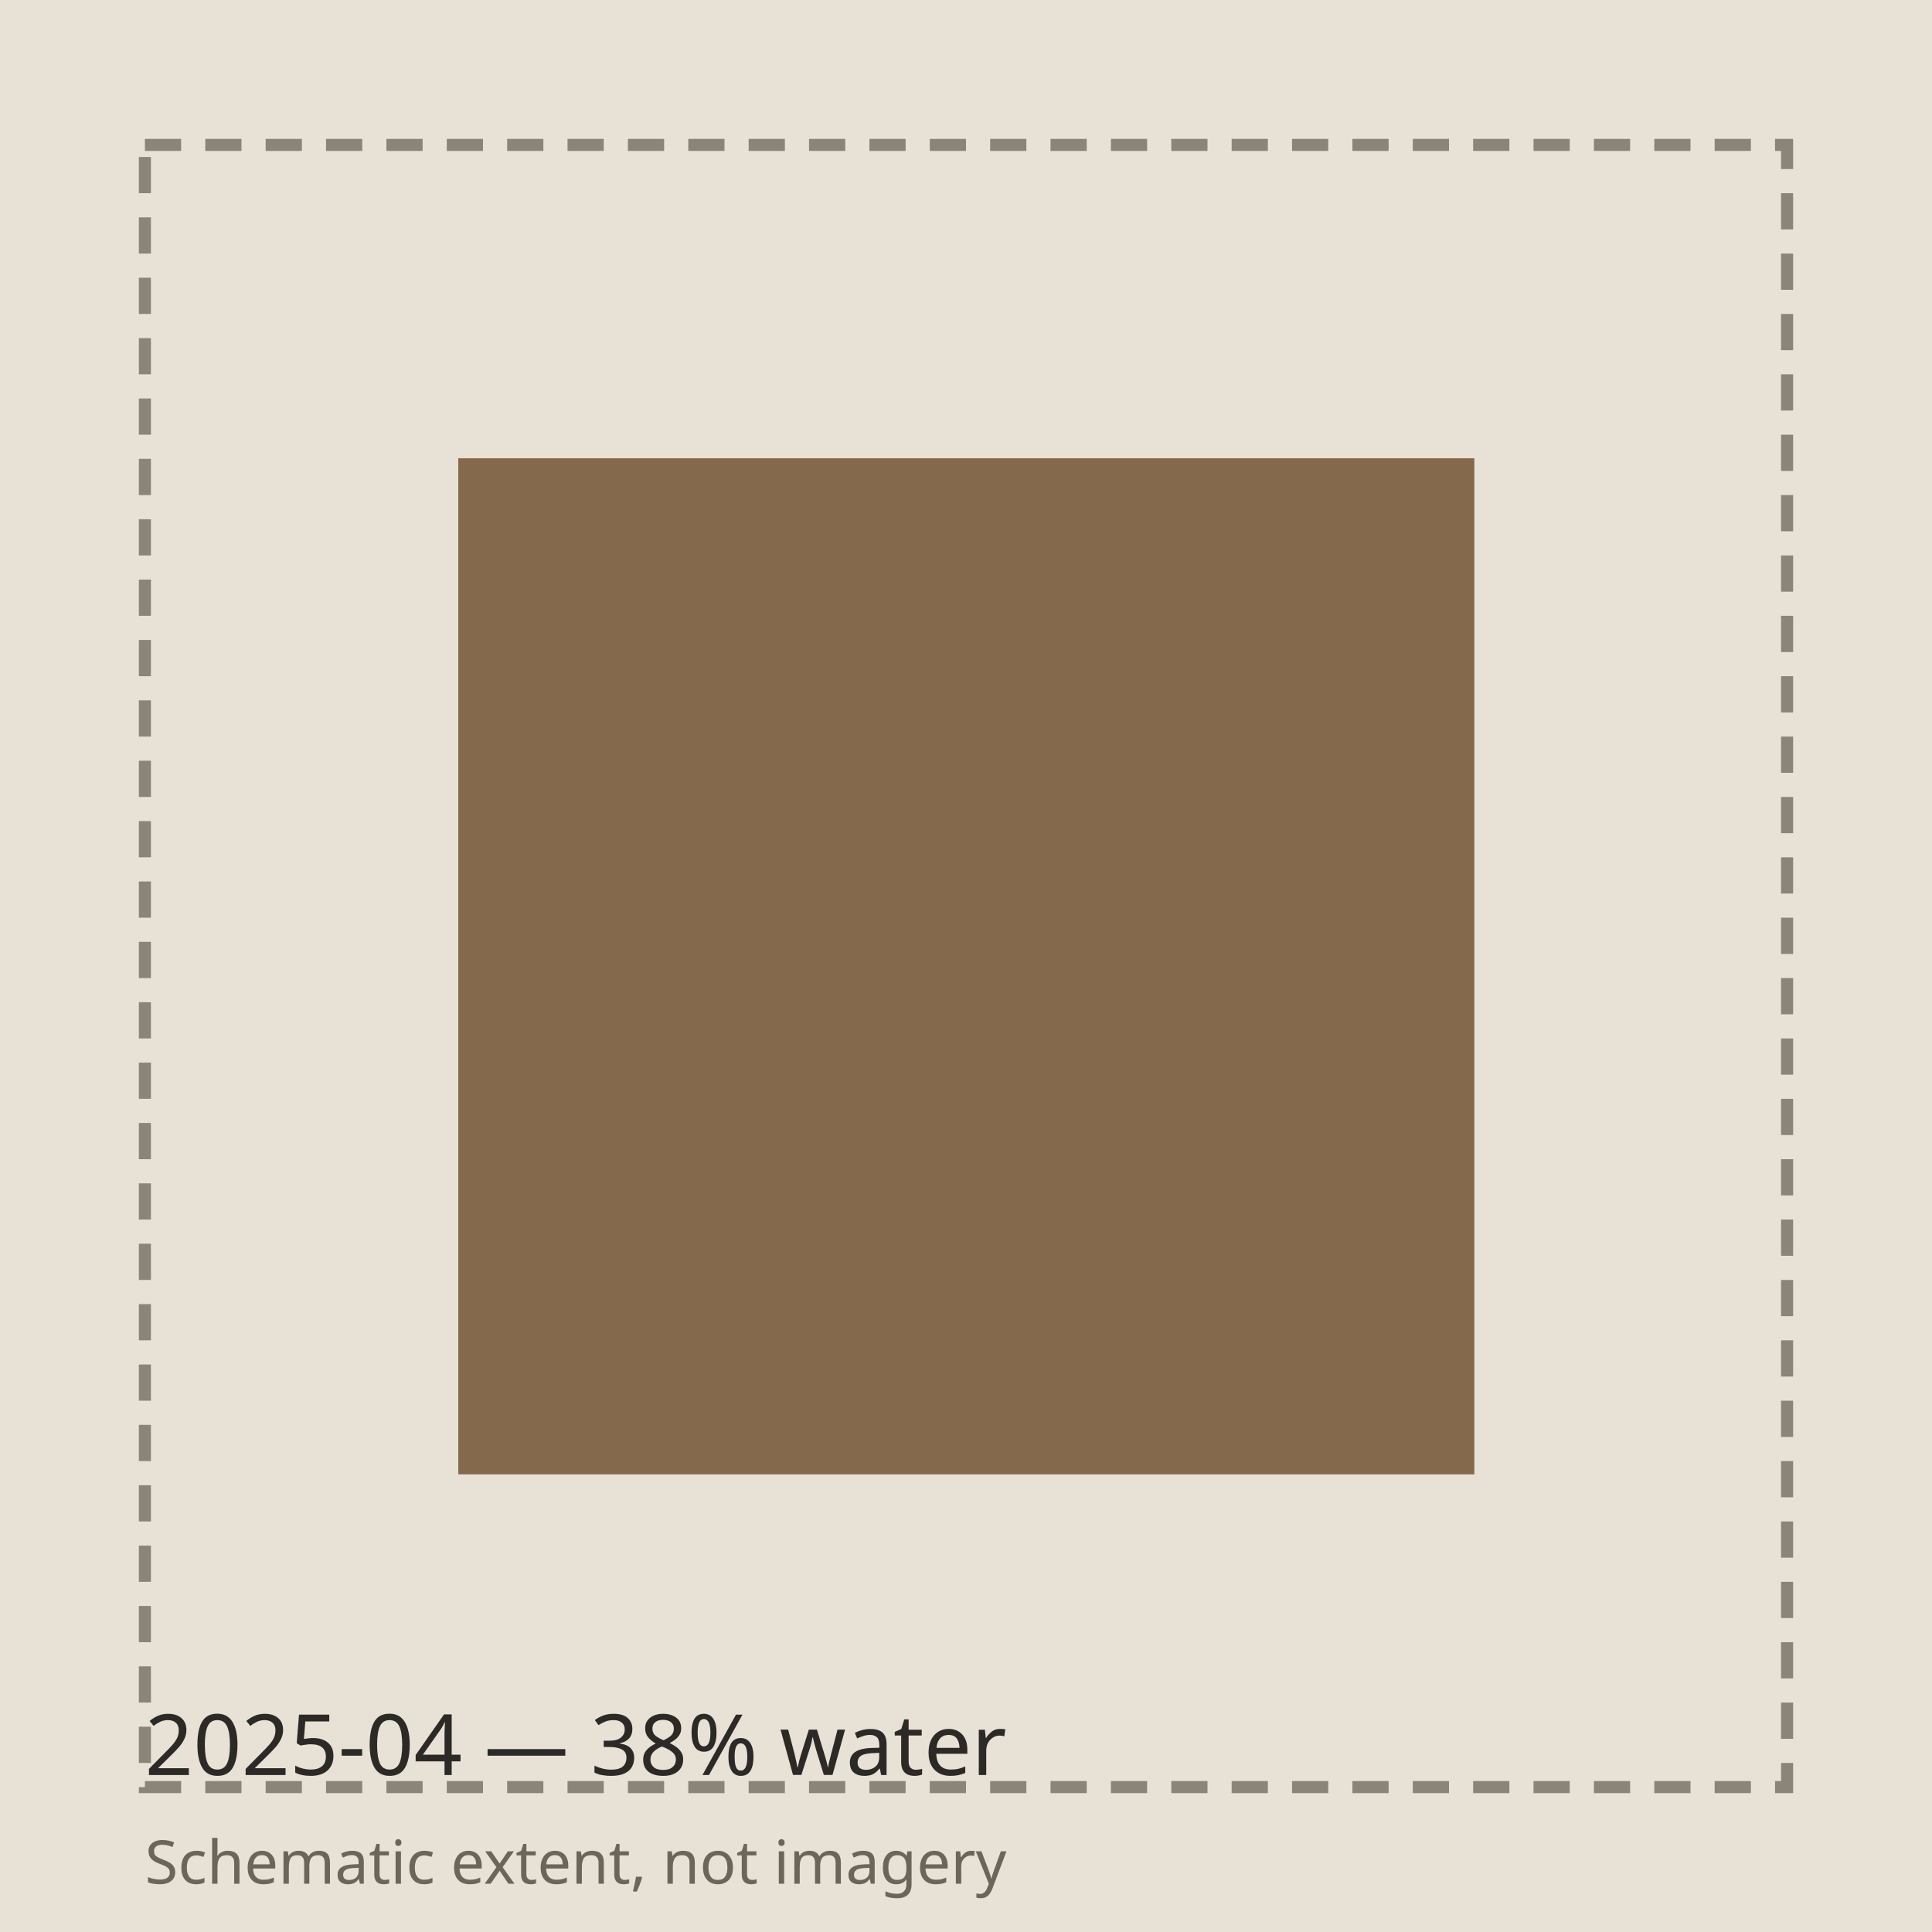
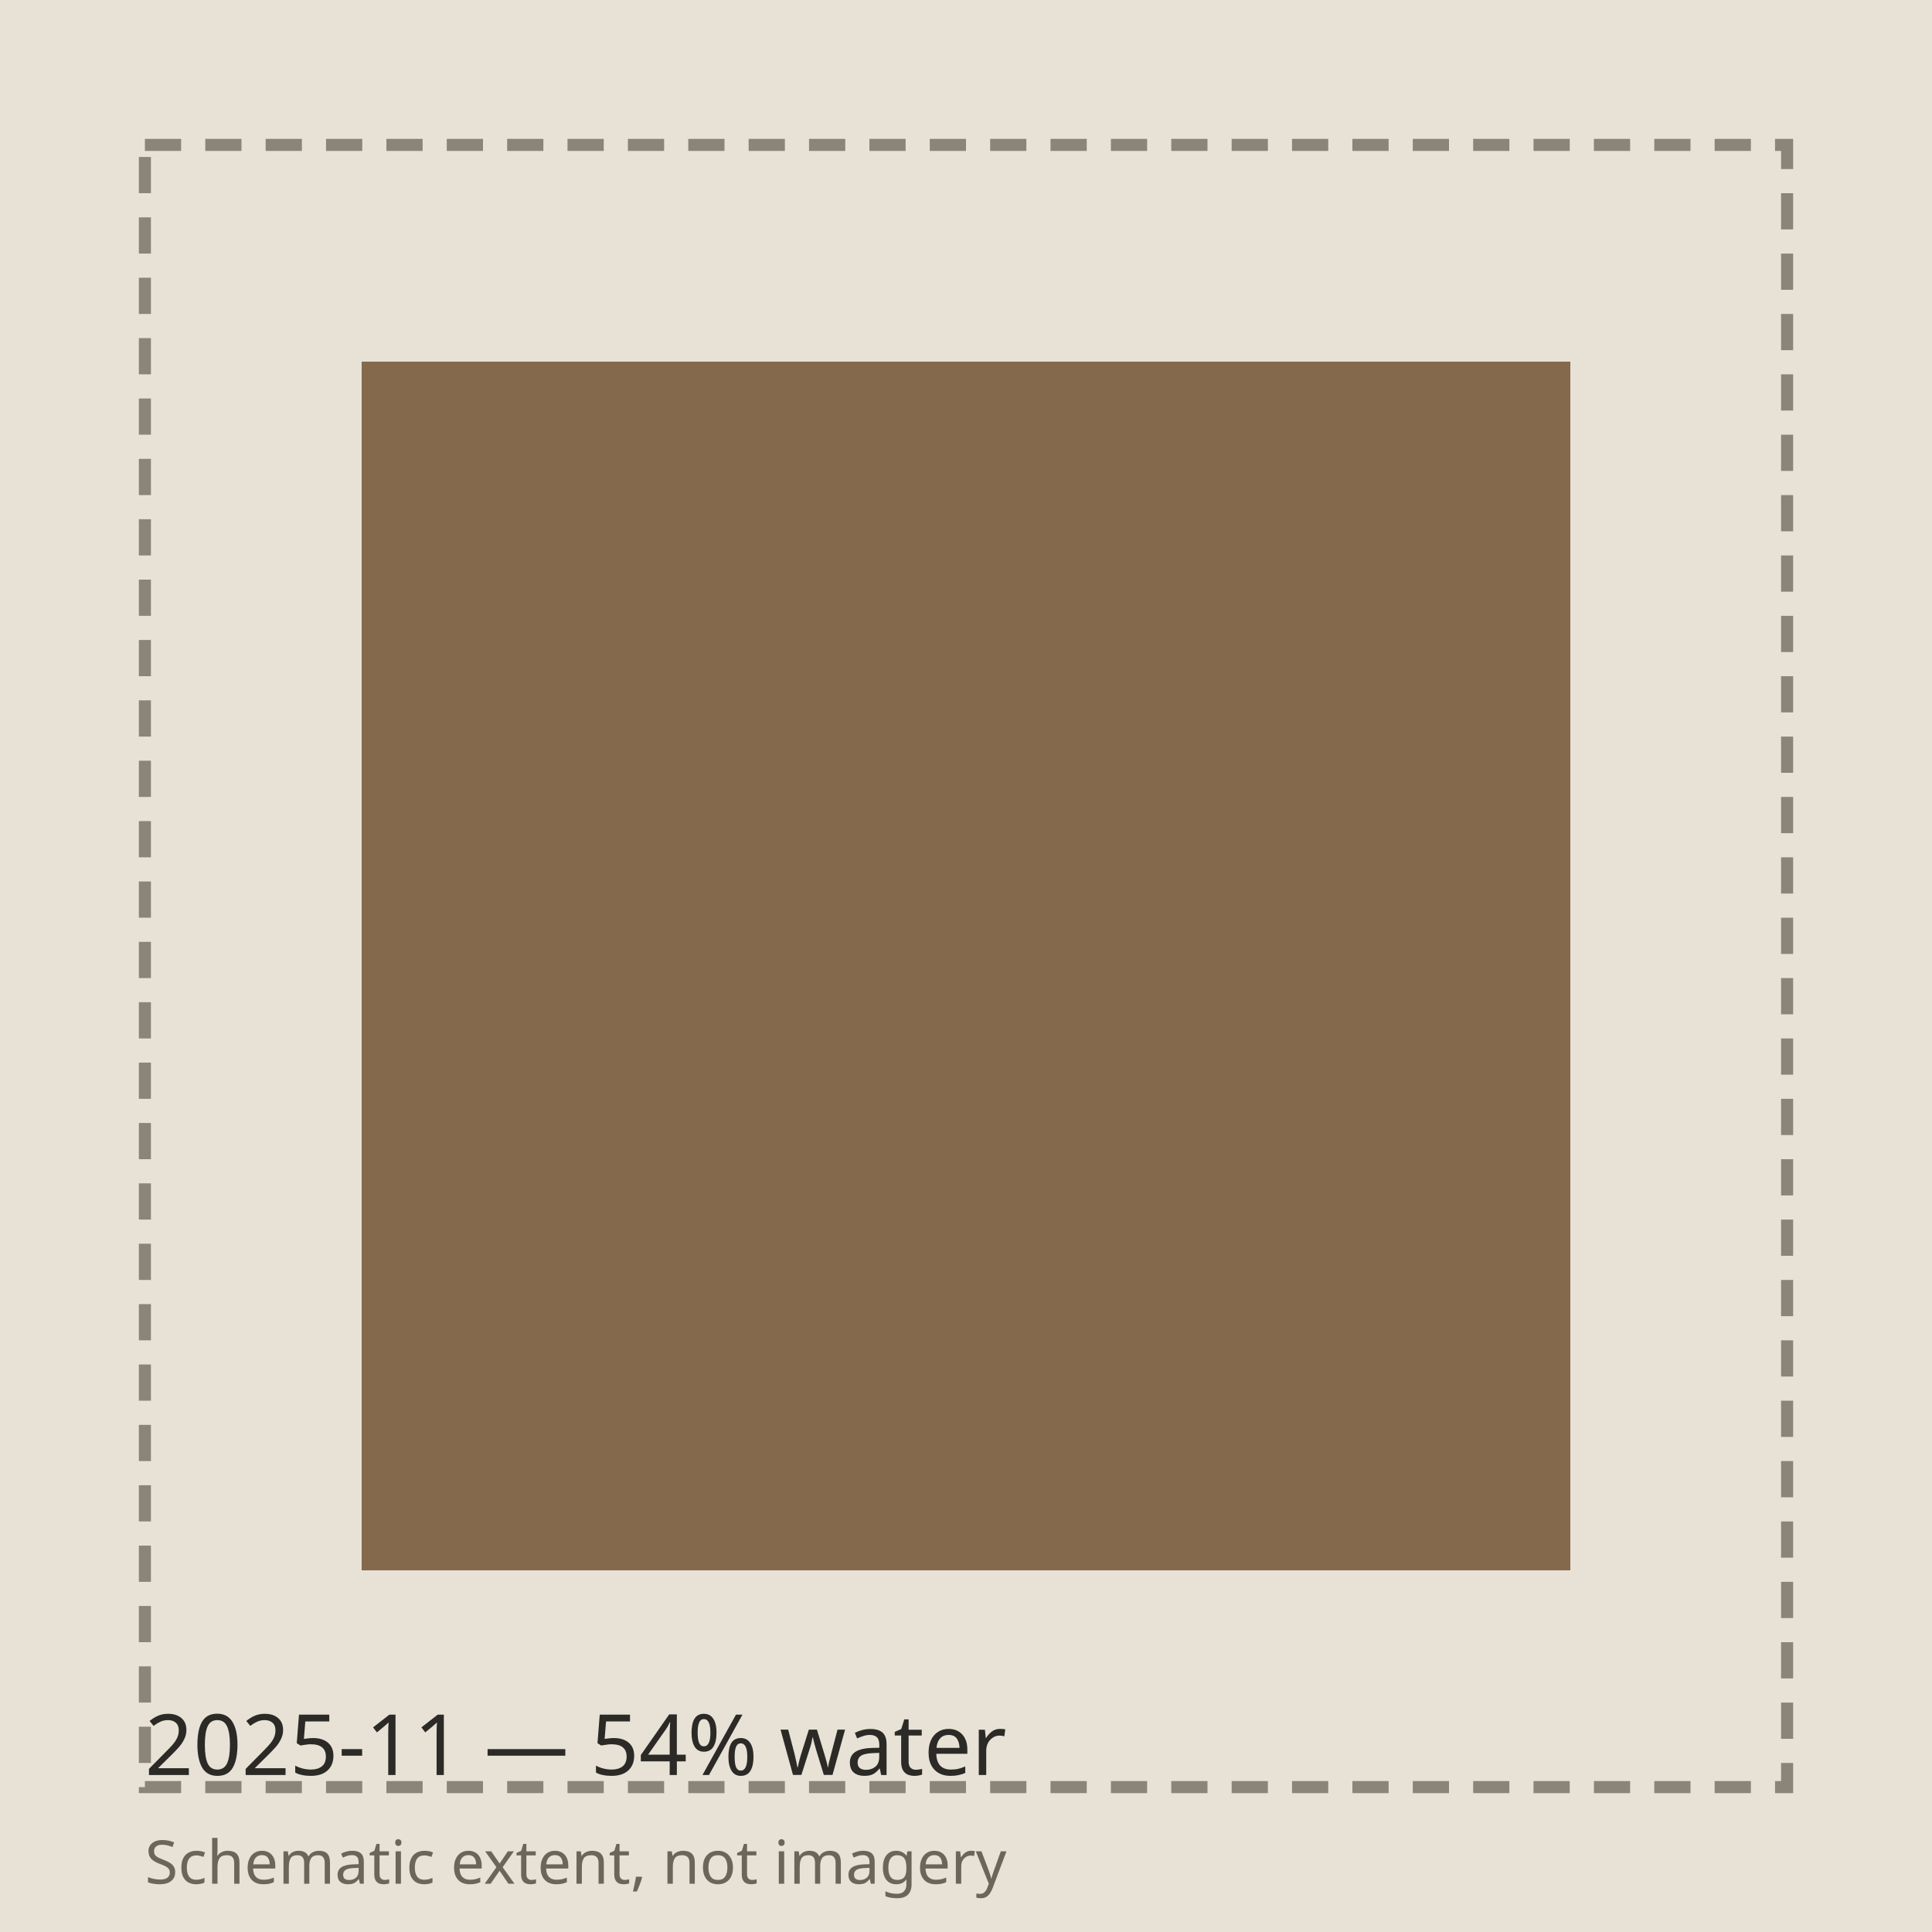
- <svg xmlns="http://www.w3.org/2000/svg" viewBox="0 0 320 320" role="img" aria-label="Schematic water extent, Chowbaga bheri 25, 2025-04: 38% of pond boundary">
+ <svg xmlns="http://www.w3.org/2000/svg" viewBox="0 0 320 320" role="img" aria-label="Schematic water extent, Pond near KA Block, 2025-11: 54% of pond boundary">
  <rect width="320" height="320" fill="#e8e2d6" />
  <rect x="24" y="24" width="272" height="272" fill="none" stroke="#8a8578" stroke-width="2" stroke-dasharray="6 4" />
-   <rect x="75.9" y="75.9" width="168.3" height="168.3" fill="#7a5c3e" opacity="0.9" />
-   <text x="24" y="294" font-family="system-ui, sans-serif" font-size="14" fill="#2c2a26">2025-04 — 38% water</text>
+   <rect x="59.9" y="59.9" width="200.2" height="200.2" fill="#7a5c3e" opacity="0.9" />
+   <text x="24" y="294" font-family="system-ui, sans-serif" font-size="14" fill="#2c2a26">2025-11 — 54% water</text>
  <text x="24" y="312" font-family="system-ui, sans-serif" font-size="10" fill="#6b6659">Schematic extent, not imagery</text>
</svg>
